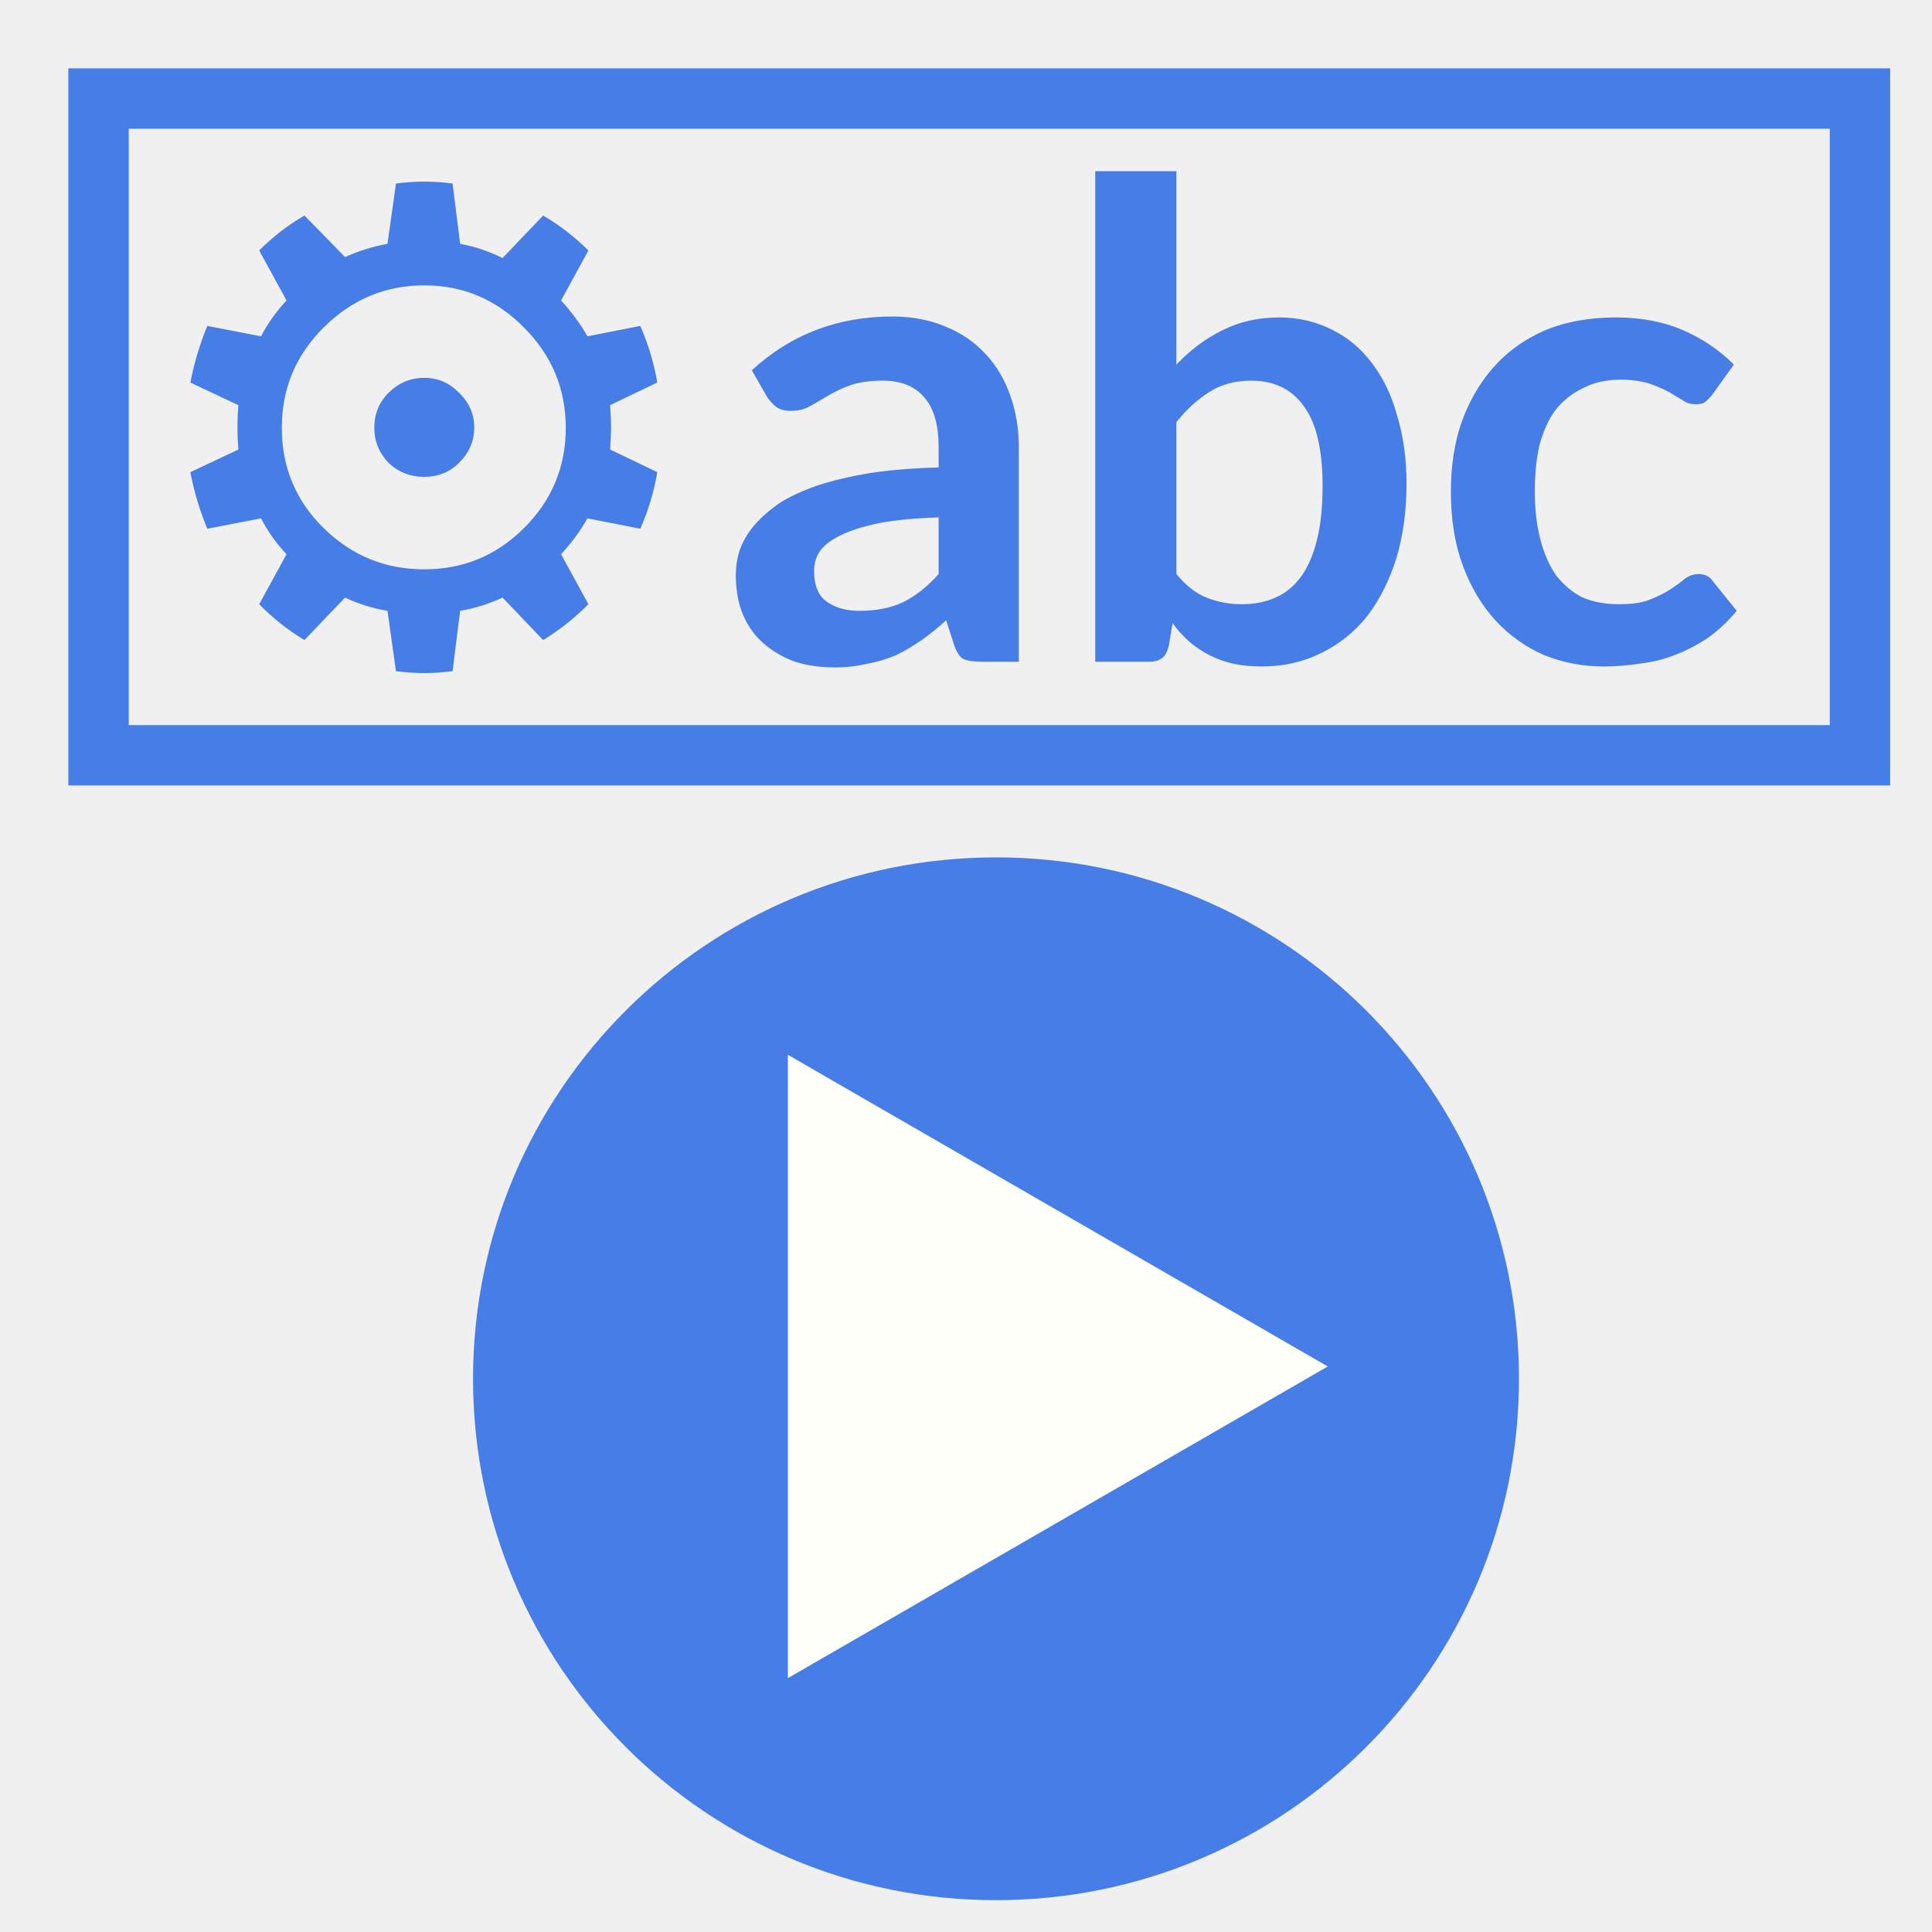
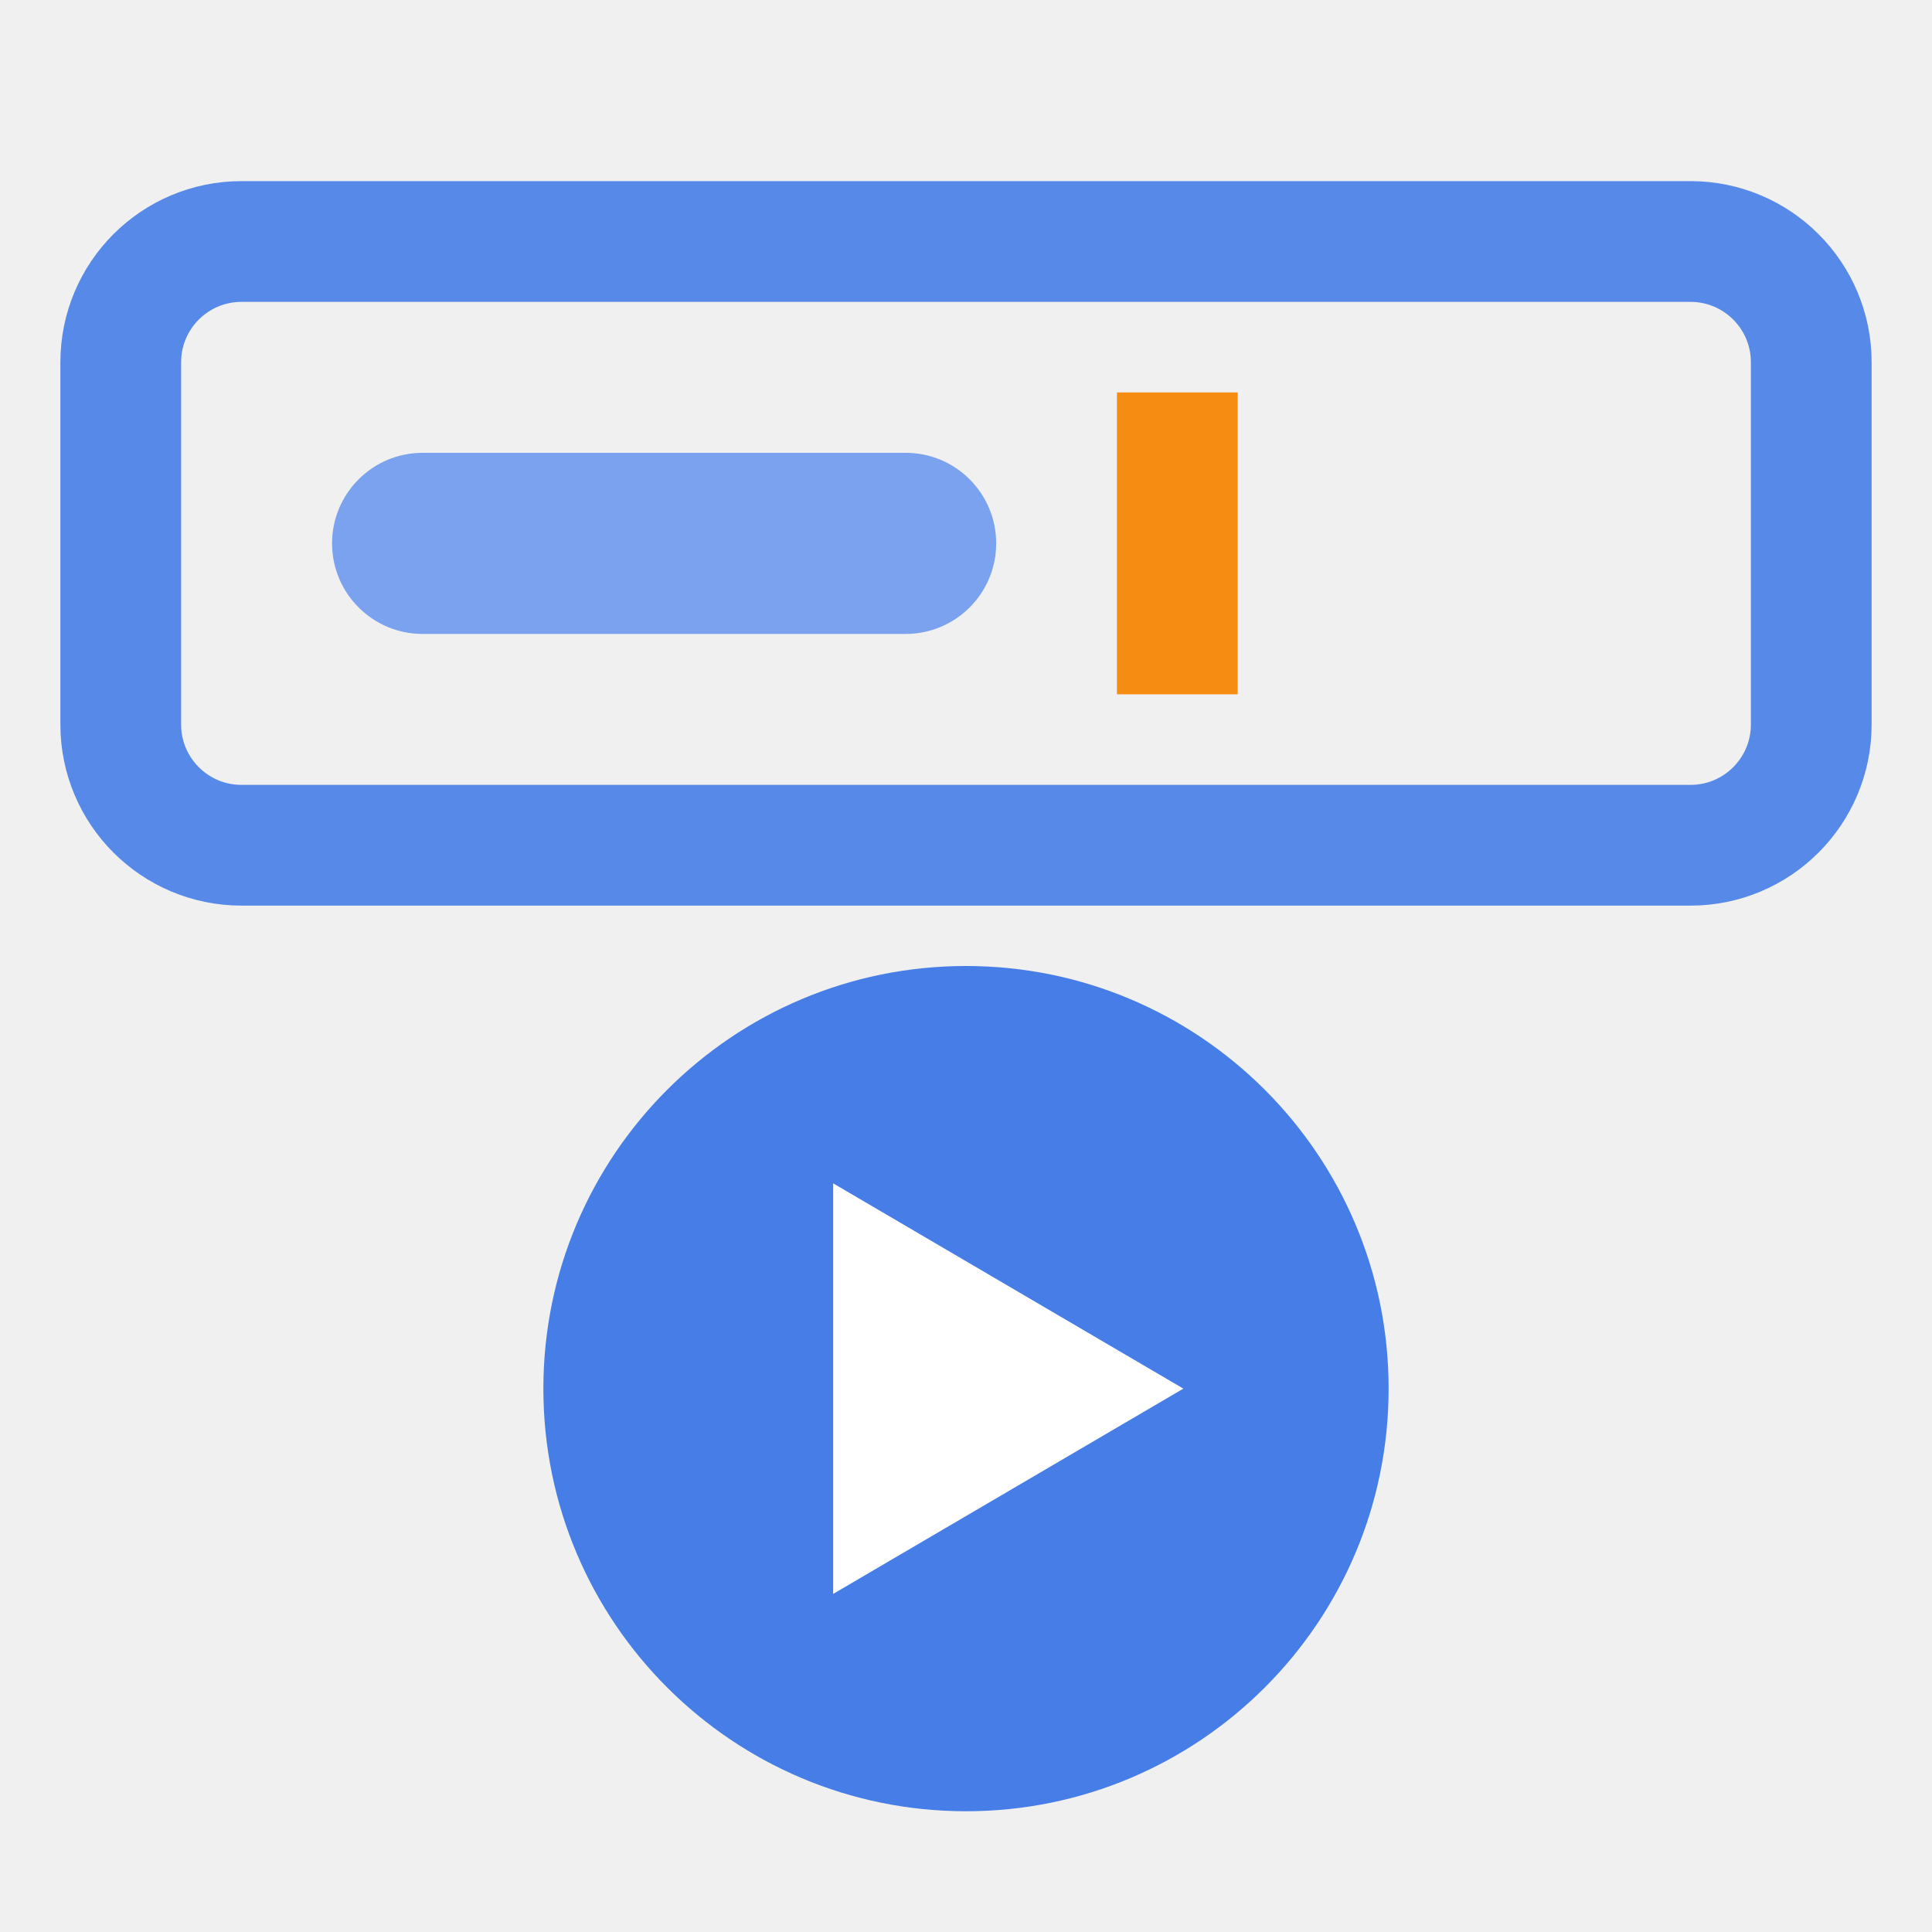
- <svg xmlns="http://www.w3.org/2000/svg" version="1.1" width="32" height="32" viewBox="0 0 32 32" preserveAspectRatio="xMidYMid meet" id="svg_document">
-   <defs id="svg_document_defs">
-     <linearGradient id="linearGradient3103">
-       <stop style="stop-color:#467de7;stop-opacity:1;" offset="0" id="stop3101" />
-     </linearGradient>
-   </defs>
-   <g id="main_group" transform="translate(0,-468)" />
-   <ellipse cx="16.497" id="circle6" cy="22.837" style="fill:#467de7;stroke:#000000;stroke-width:0" rx="8.662" ry="8.636" />
-   <path style="fill:#fffffa;fill-opacity:1" id="path8455" d="m 21.992,22.633 -4.471,2.581 -4.471,2.581 0,-5.162 0,-5.162 4.471,2.581 z" />
-   <rect style="fill:none;fill-opacity:1;stroke:#467de7;stroke-width:1;stroke-miterlimit:4;stroke-dasharray:none;stroke-opacity:1" id="rect190" width="29.175" height="10.878" x="1.632" y="1.632" />
-   <text xml:space="preserve" style="font-style:normal;font-variant:normal;font-weight:bold;font-stretch:normal;font-size:10.931px;line-height:1.25;font-family:Lato;-inkscape-font-specification:'Lato, Bold';font-variant-ligatures:normal;font-variant-caps:normal;font-variant-numeric:normal;font-feature-settings:normal;text-align:start;letter-spacing:0px;word-spacing:0px;writing-mode:lr-tb;text-anchor:start;fill:#467de7;fill-opacity:1;stroke:none" x="2.121" y="10.96" id="text7063">
-     <tspan id="tspan7061" x="2.121" y="10.96">⚙abc</tspan>
-   </text>
+ <svg xmlns="http://www.w3.org/2000/svg" width="32" height="32" viewBox="0 0 32 32">
+   <rect x="2" y="4" width="28" height="10" rx="2" fill="none" stroke="#5789e9" stroke-width="2" />
+   <rect x="5.5" y="7.5" width="11" height="3" rx="1.5" fill="#7aa2ee" />
+   <rect x="18.5" y="6.5" width="2" height="5" fill="#f68c11" />
+   <circle cx="16" cy="23" r="7" fill="#467de7" />
+   <path d="M13.8 19.6L19.6 23L13.8 26.4Z" fill="#fff" />
</svg>
